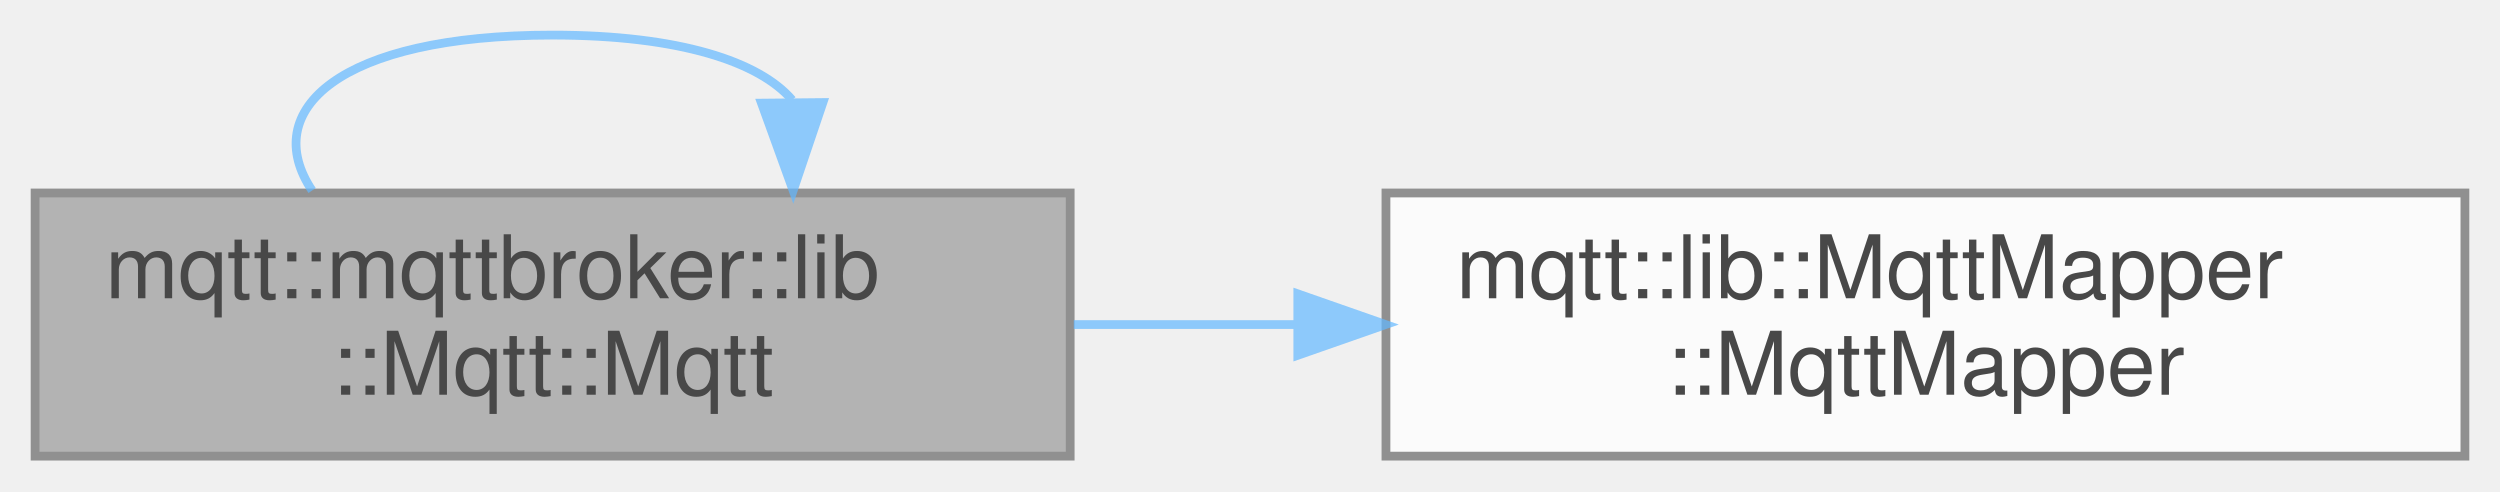
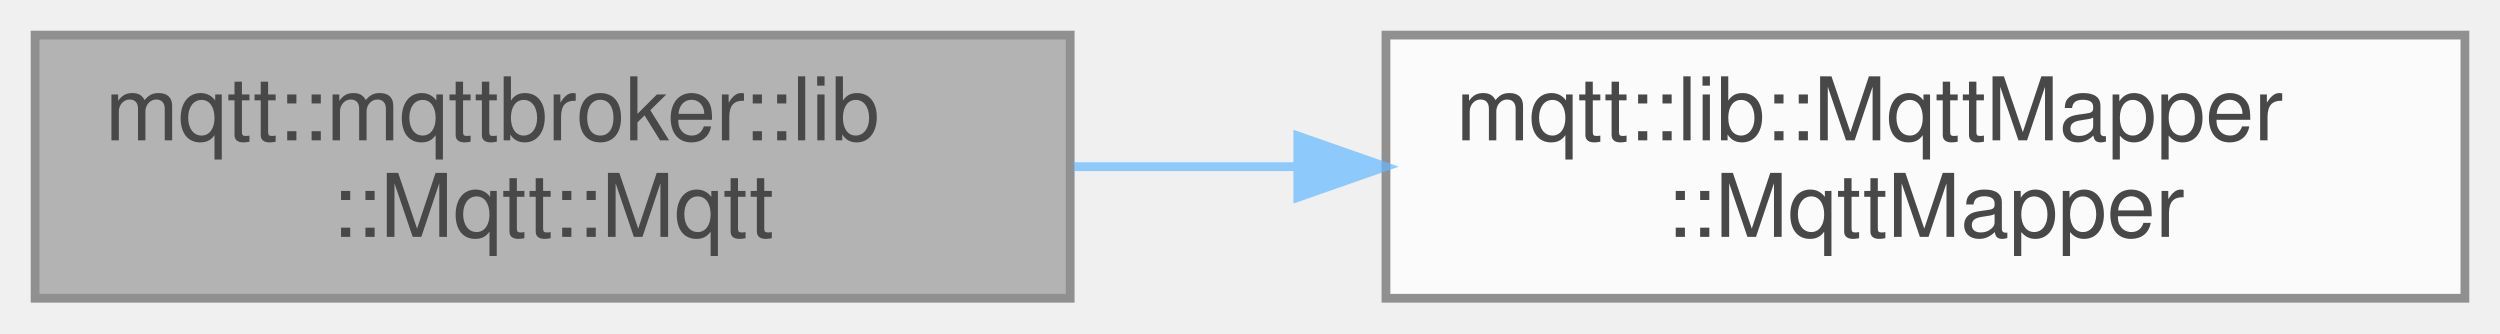
- <svg xmlns="http://www.w3.org/2000/svg" xmlns:xlink="http://www.w3.org/1999/xlink" width="285pt" height="56pt" viewBox="0.00 0.00 285.00 56.00">
+ <svg xmlns="http://www.w3.org/2000/svg" xmlns:xlink="http://www.w3.org/1999/xlink" width="285pt" height="38pt" viewBox="0.00 0.00 285.00 38.00">
  <svg id="main" version="1.1" xml:space="preserve">
    <style type="text/css">
.node, .edge {opacity: 0.7;}
.node.selected, .edge.selected {opacity: 1;}
.edge:hover path { stroke: red; }
.edge:hover polygon { stroke: red; fill: red; }
</style>
    <svg id="graph" class="graph">
-       <g id="graph0" class="graph" transform="scale(1 1) rotate(0) translate(4 52)">
+       <g id="graph0" class="graph" transform="scale(1 1) rotate(0) translate(4 34)">
        <g id="Node000001" class="node">
          <g id="a_Node000001">
            <a xlink:title=" ">
              <polygon fill="#999999" stroke="#666666" points="118,-30 0,-30 0,0 118,0 118,-30" />
              <text text-anchor="start" x="8" y="-18" font-family="Helvetica,sans-Serif" font-size="10.00">mqtt::mqttbroker::lib</text>
              <text text-anchor="middle" x="59" y="-7" font-family="Helvetica,sans-Serif" font-size="10.00">::Mqtt::Mqtt</text>
-             </a>
-           </g>
-         </g>
-         <g id="edge1_Node000001_Node000001" class="edge">
-           <g id="a_edge1_Node000001_Node000001">
-             <a xlink:title=" ">
-               <path fill="none" stroke="#63b8ff" d="M31.58,-30.28C25.48,-39.41 34.62,-48 59,-48 73.47,-48 82.57,-44.97 86.31,-40.6" />
-               <polygon fill="#63b8ff" stroke="#63b8ff" points="89.81,-40.31 86.42,-30.28 82.81,-40.24 89.81,-40.31" />
            </a>
          </g>
        </g>
        <g id="Node000002" class="node">
          <g id="a_Node000002">
            <a xlink:href="classmqtt_1_1lib_1_1MqttMapper.html#ae244e3745588740bf513016cb0f06a74" target="_top" xlink:title=" ">
              <polygon fill="white" stroke="#666666" points="277,-30 154,-30 154,0 277,0 277,-30" />
              <text text-anchor="start" x="162" y="-18" font-family="Helvetica,sans-Serif" font-size="10.00">mqtt::lib::MqttMapper</text>
              <text text-anchor="middle" x="215.5" y="-7" font-family="Helvetica,sans-Serif" font-size="10.00">::MqttMapper</text>
            </a>
          </g>
        </g>
-         <g id="edge2_Node000001_Node000002" class="edge">
-           <g id="a_edge2_Node000001_Node000002">
+         <g id="edge1_Node000001_Node000002" class="edge">
+           <g id="a_edge1_Node000001_Node000002">
            <a xlink:title=" ">
              <path fill="none" stroke="#63b8ff" d="M118.41,-15C126.67,-15 135.24,-15 143.7,-15" />
              <polygon fill="#63b8ff" stroke="#63b8ff" points="143.95,-18.5 153.95,-15 143.95,-11.5 143.95,-18.5" />
            </a>
          </g>
        </g>
      </g>
    </svg>
  </svg>
  <style type="text/css">

[data-mouse-over-selected='false'] { opacity: 0.7; }
[data-mouse-over-selected='true']  { opacity: 1.0; }

</style>
</svg>
